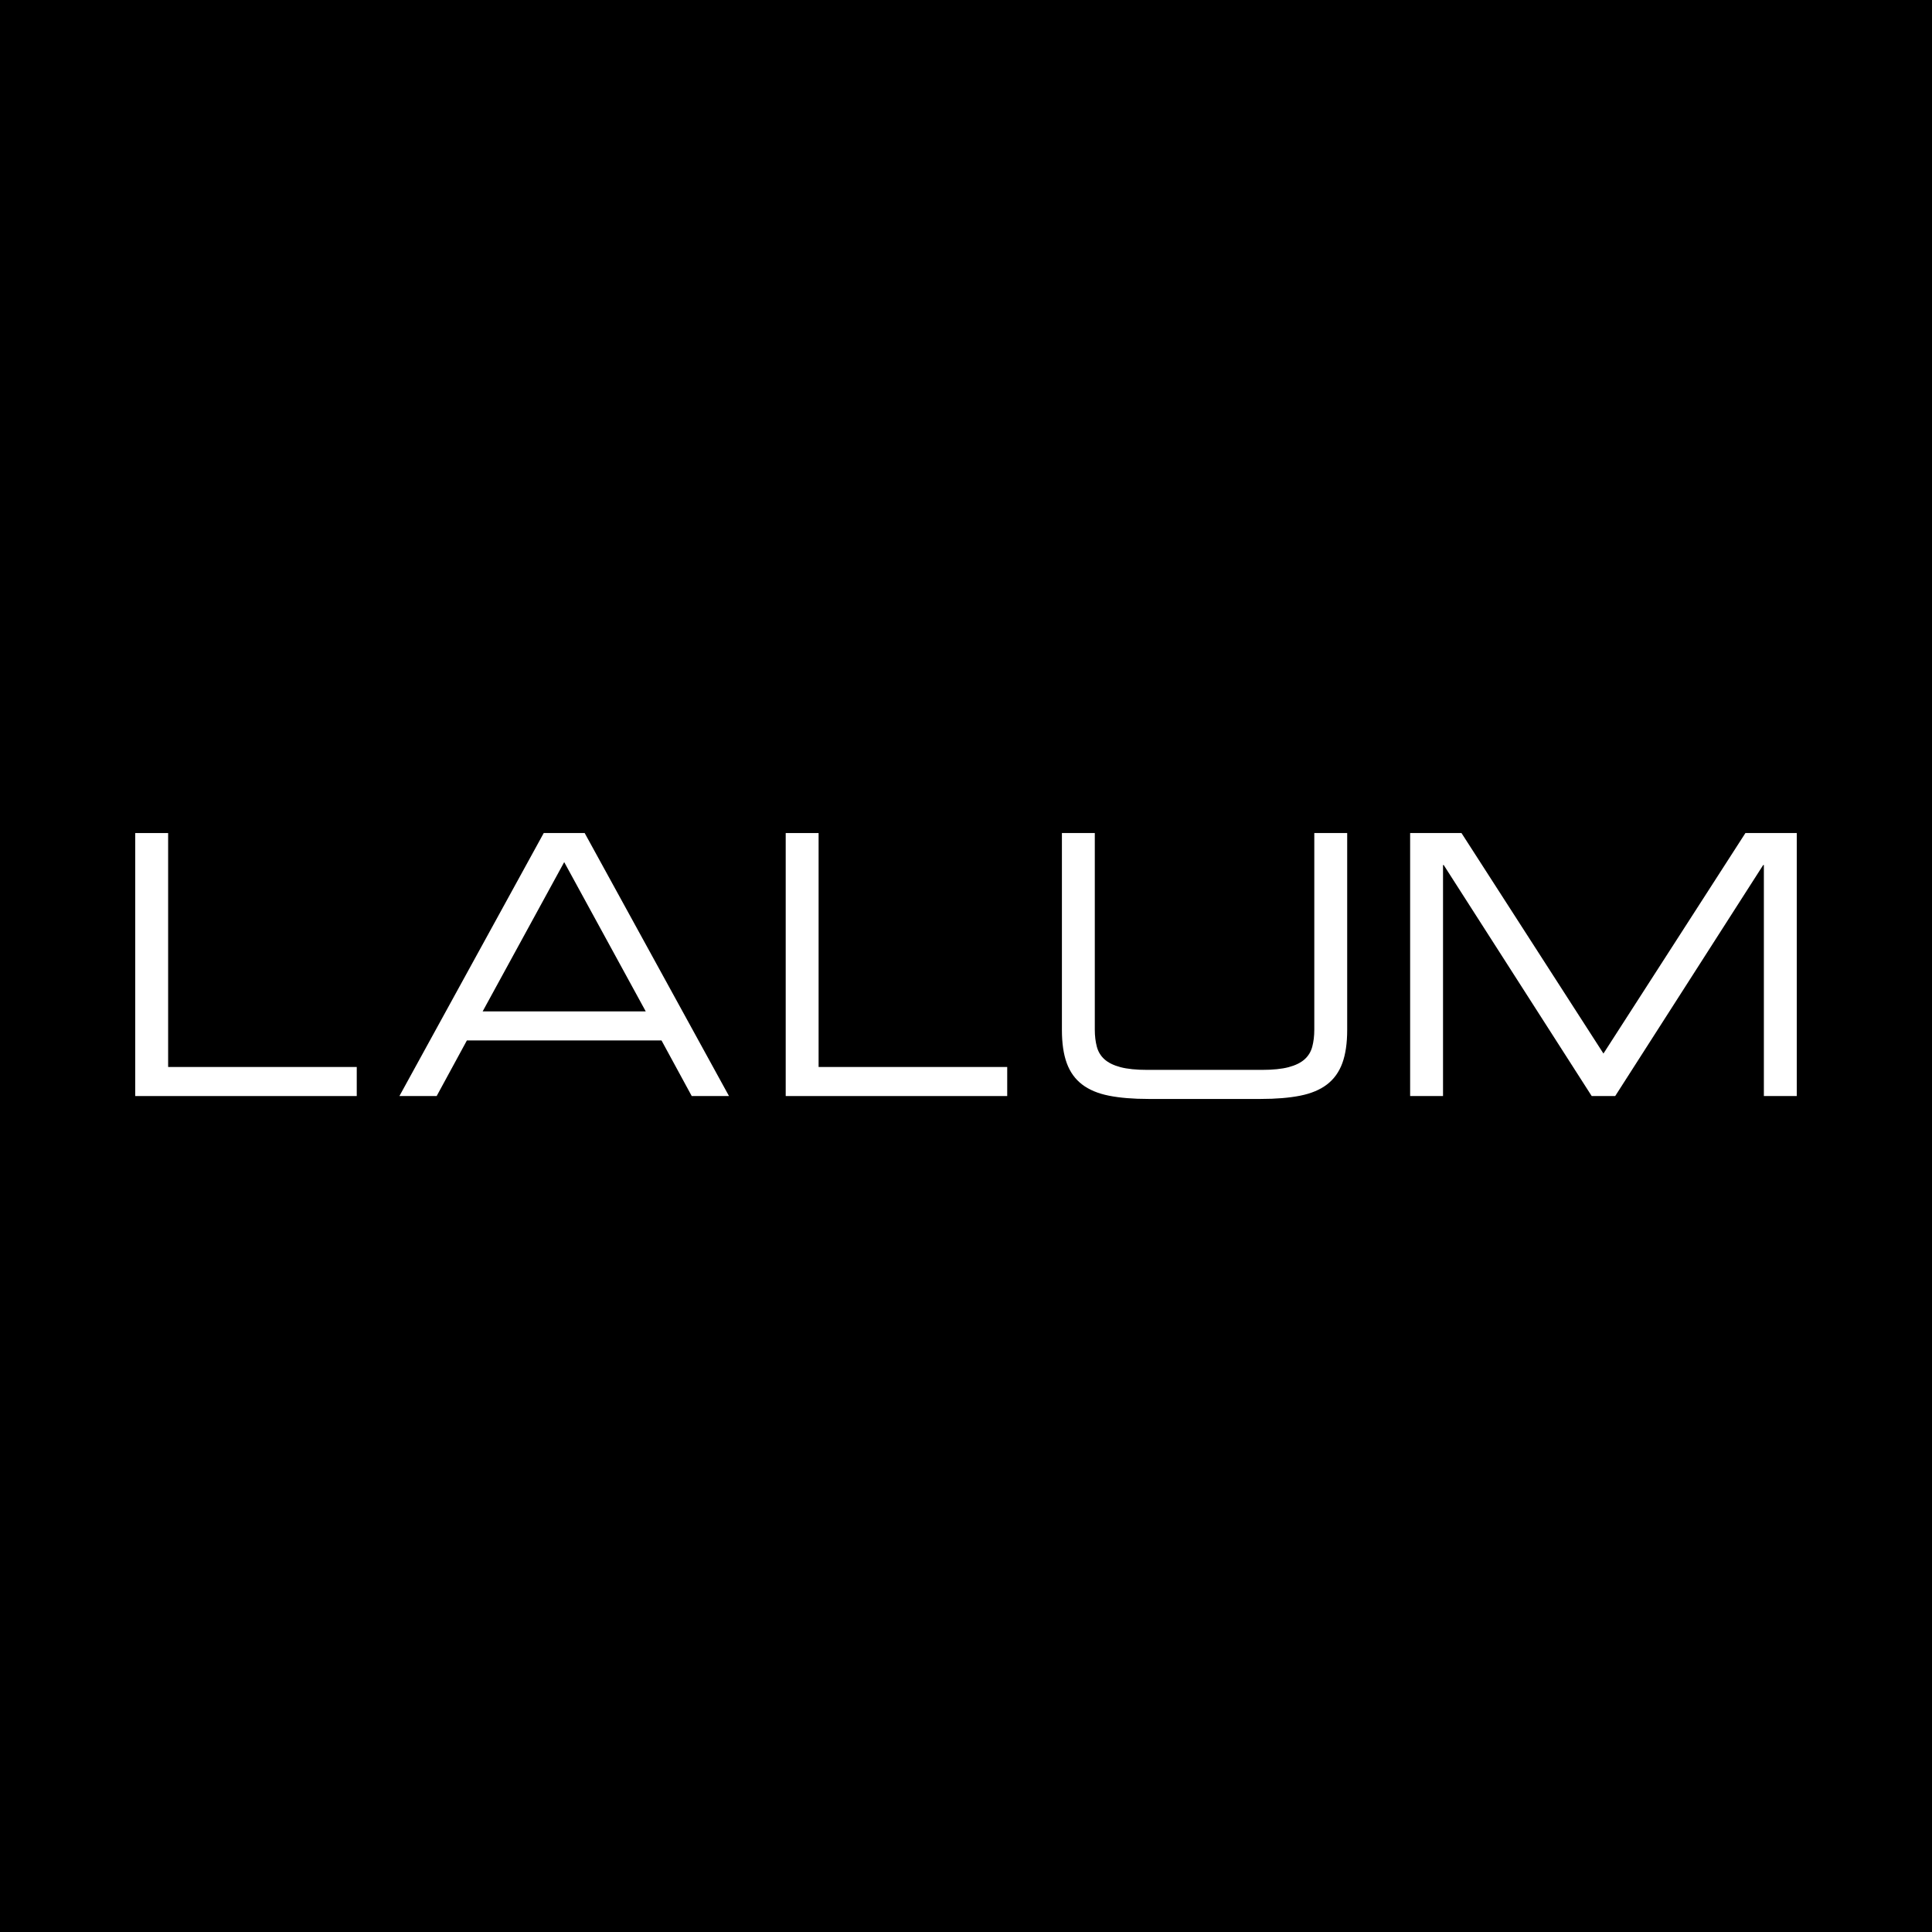
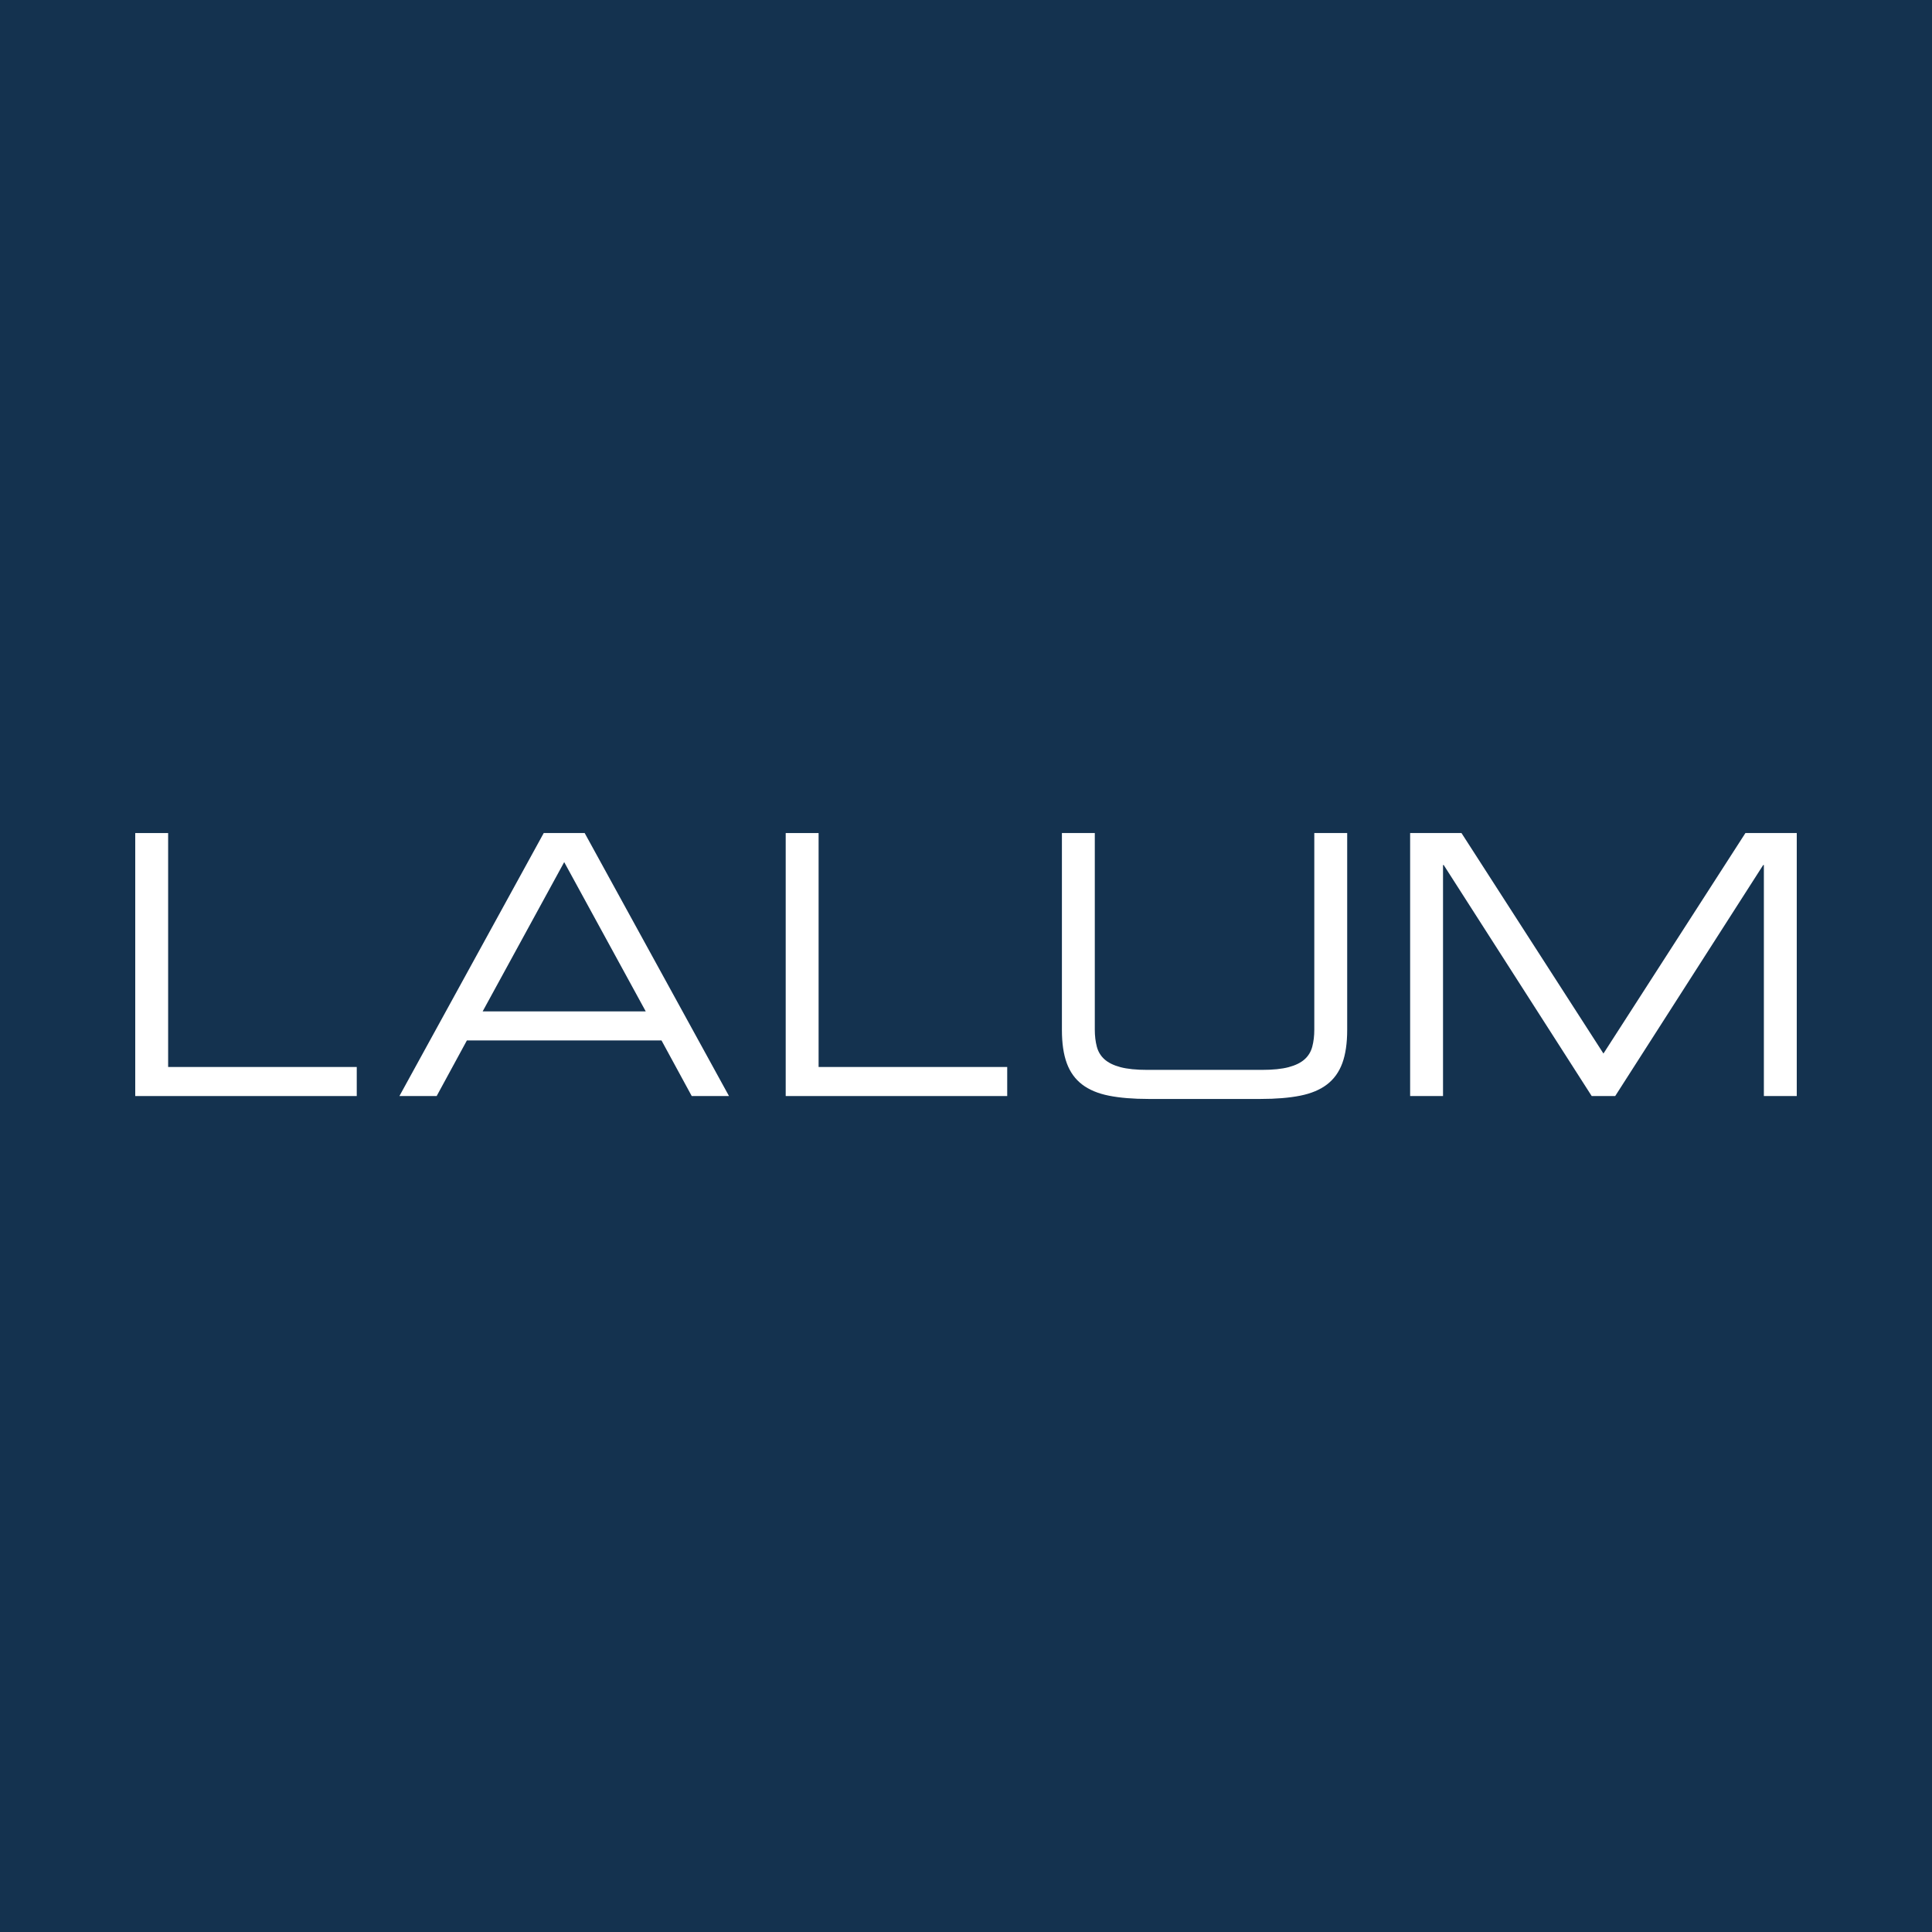
<svg xmlns="http://www.w3.org/2000/svg" viewBox="0 0 600 600" role="img" aria-label="LALUM">
-   <rect width="600" height="600" fill="#000000" />
+   <rect width="600" height="600" fill="#14324F" />
  <g transform="translate(42,258.7106) scale(1.167044) translate(-76.5661,-264.5857)">
    <path transform="matrix(1,0,0,-1,76.5661,264.5857)" d="M0 0H8.753V-62.253H58.945V-69.986H0Z" fill="#FFFFFF" />
    <path transform="matrix(1,0,0,-1,190.7157,272.3191)" d="M0 0-21.703-39.73H21.702ZM-5.448 7.733H5.448L43.851-62.252H33.937L25.899-47.463H-25.9L-33.937-62.252H-43.851Z" fill="#FFFFFF" />
    <path transform="matrix(1,0,0,-1,249.6595,264.5857)" d="M0 0H8.753V-62.253H58.945V-69.986H0Z" fill="#FFFFFF" />
    <path transform="matrix(1,0,0,-1,323.1606,264.5857)" d="M0 0H8.752V-52.296C8.752-53.973 8.932-55.485 9.289-56.84 9.646-58.193 10.329-59.321 11.343-60.222 12.355-61.126 13.768-61.818 15.585-62.301 17.401-62.784 19.796-63.025 22.774-63.025H53.139C56.116-63.025 58.512-62.784 60.329-62.301 62.144-61.818 63.558-61.126 64.57-60.222 65.582-59.321 66.267-58.193 66.624-56.84 66.982-55.485 67.161-53.973 67.161-52.296V0H75.913V-52.393C75.913-55.937 75.48-58.886 74.618-61.237 73.754-63.59 72.4-65.476 70.554-66.892 68.708-68.31 66.326-69.308 63.41-69.889 60.492-70.469 56.979-70.759 52.871-70.759H23.042C18.934-70.759 15.42-70.469 12.503-69.889 9.586-69.308 7.203-68.31 5.359-66.892 3.513-65.476 2.157-63.59 1.295-61.237 .431-58.886 0-55.937 0-52.393Z" fill="#FFFFFF" />
    <path transform="matrix(1,0,0,-1,415.825,264.5857)" d="M0 0H13.665L51.442-58.676 89.22 0H102.884V-69.986H94.132V-8.506H93.953L54.568-69.986H48.316L8.931-8.506H8.752V-69.986H0Z" fill="#FFFFFF" />
  </g>
</svg>
